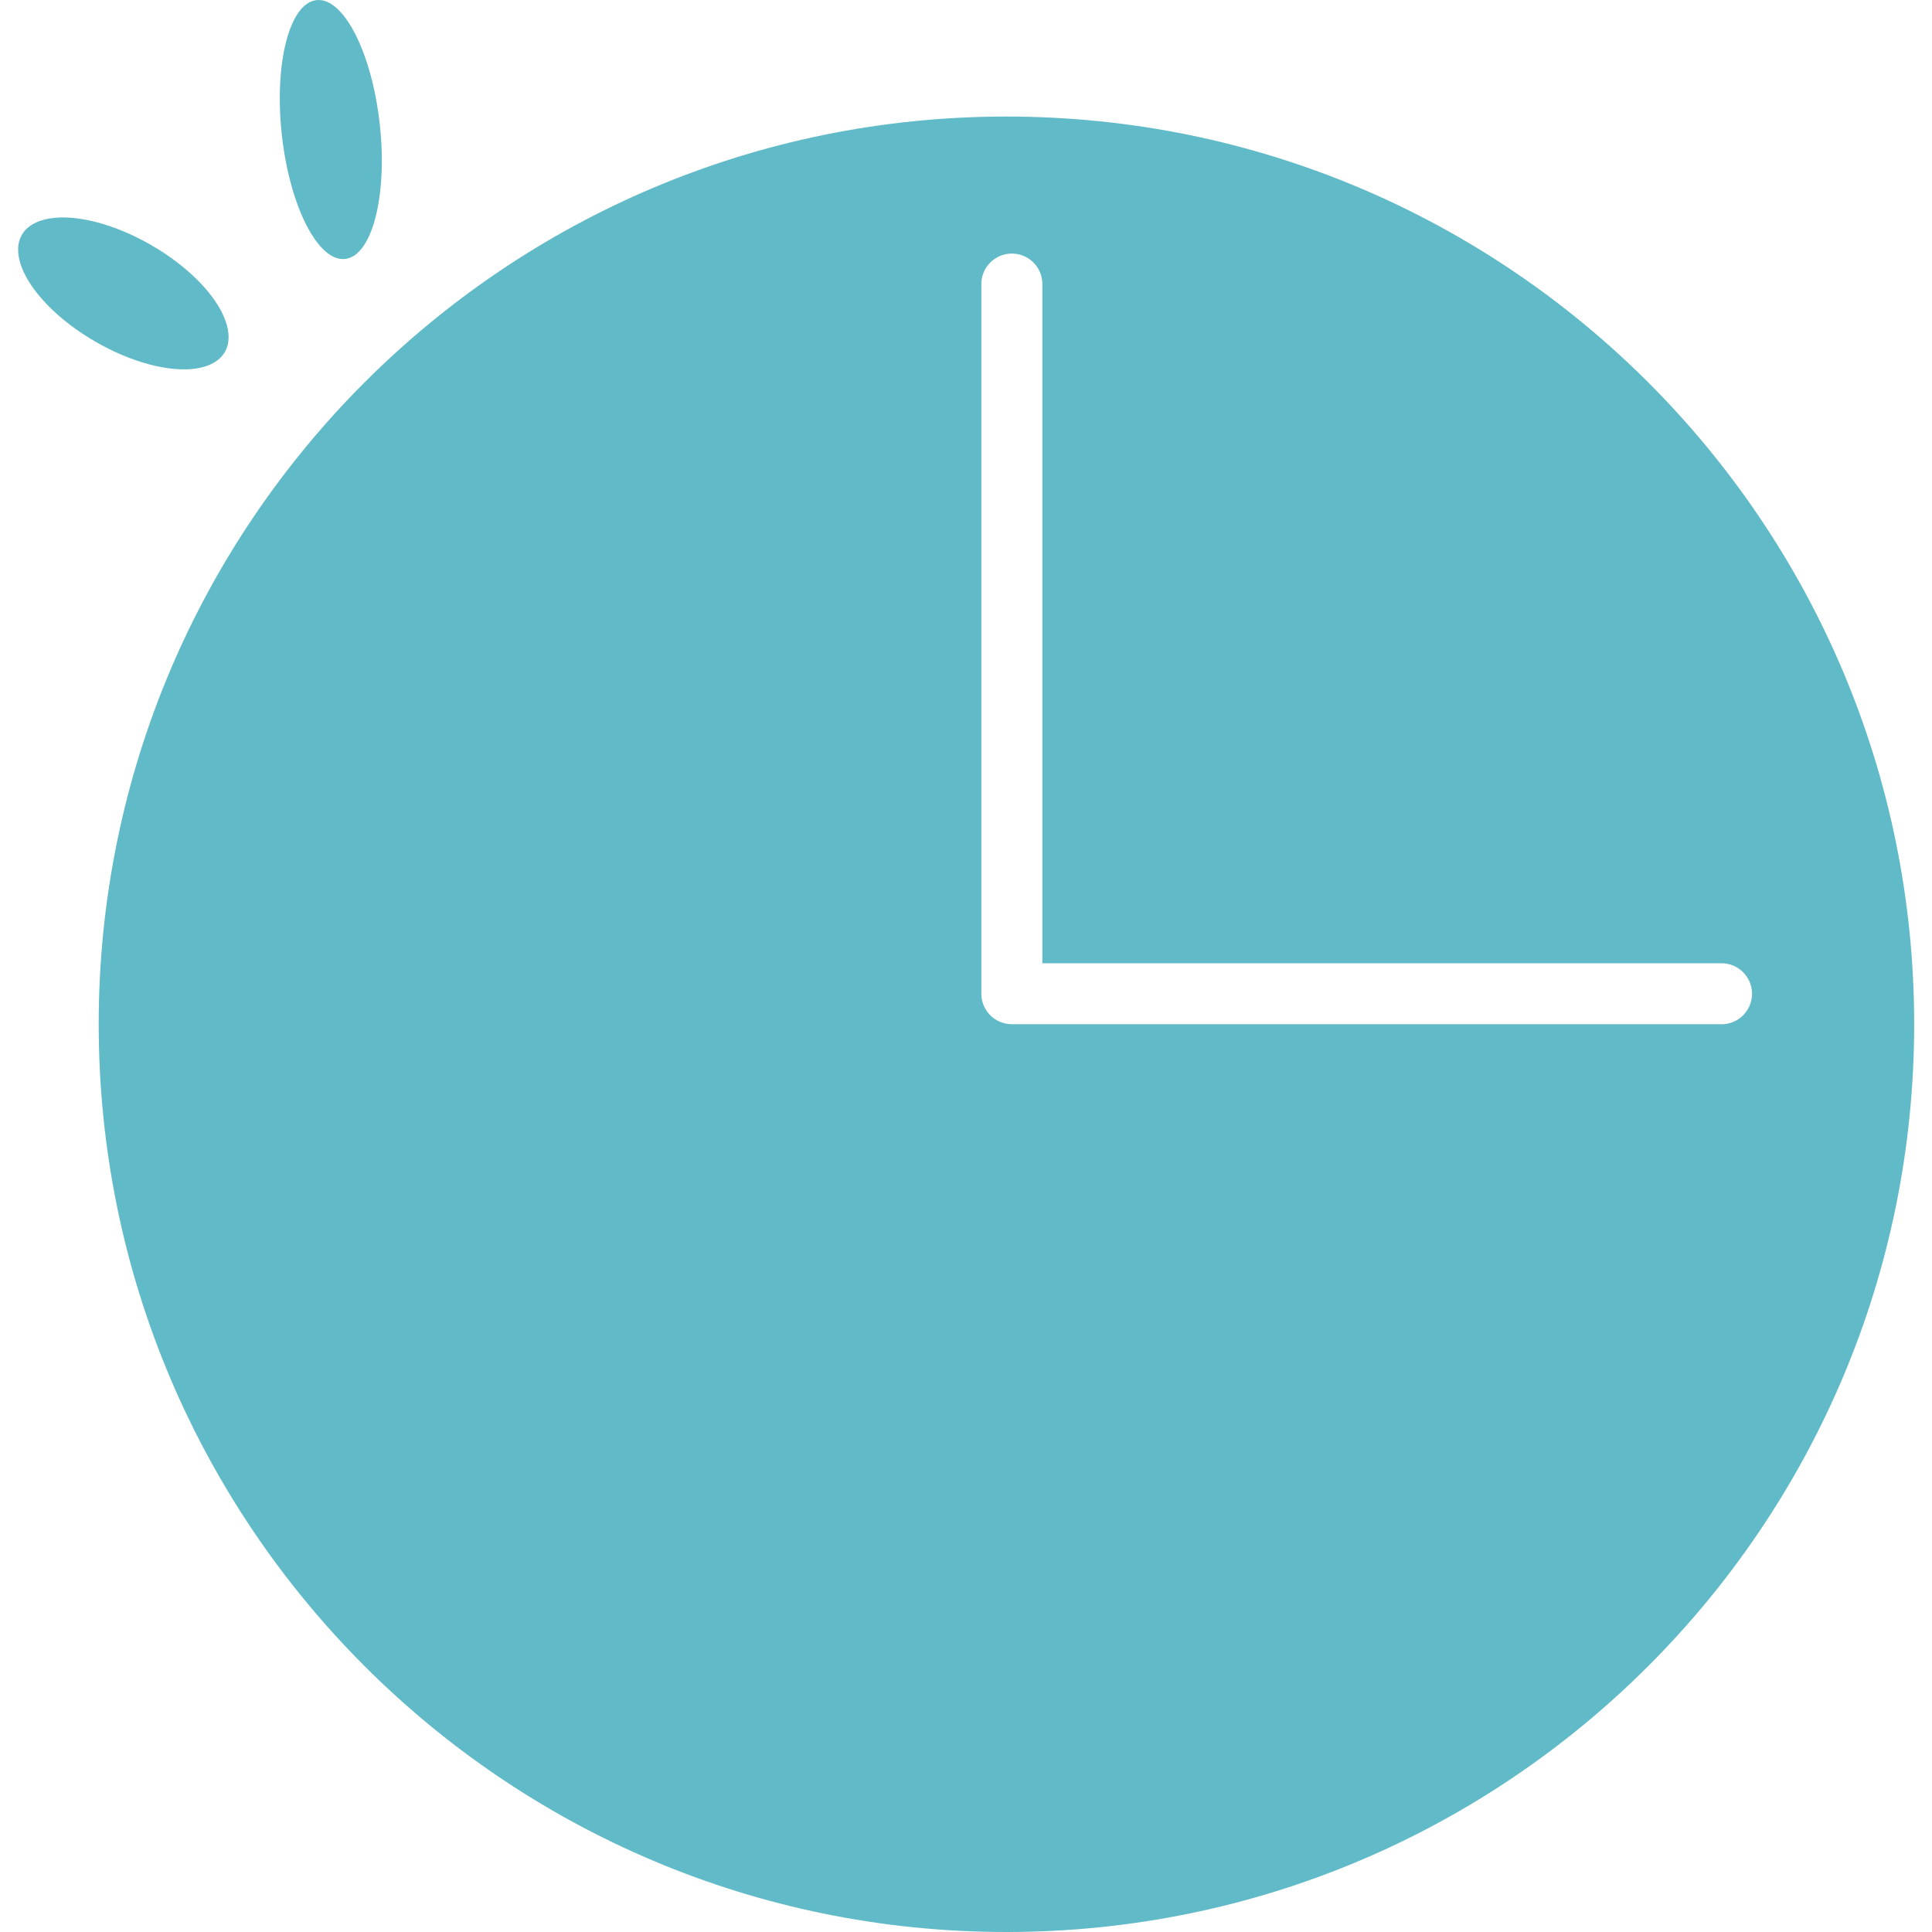
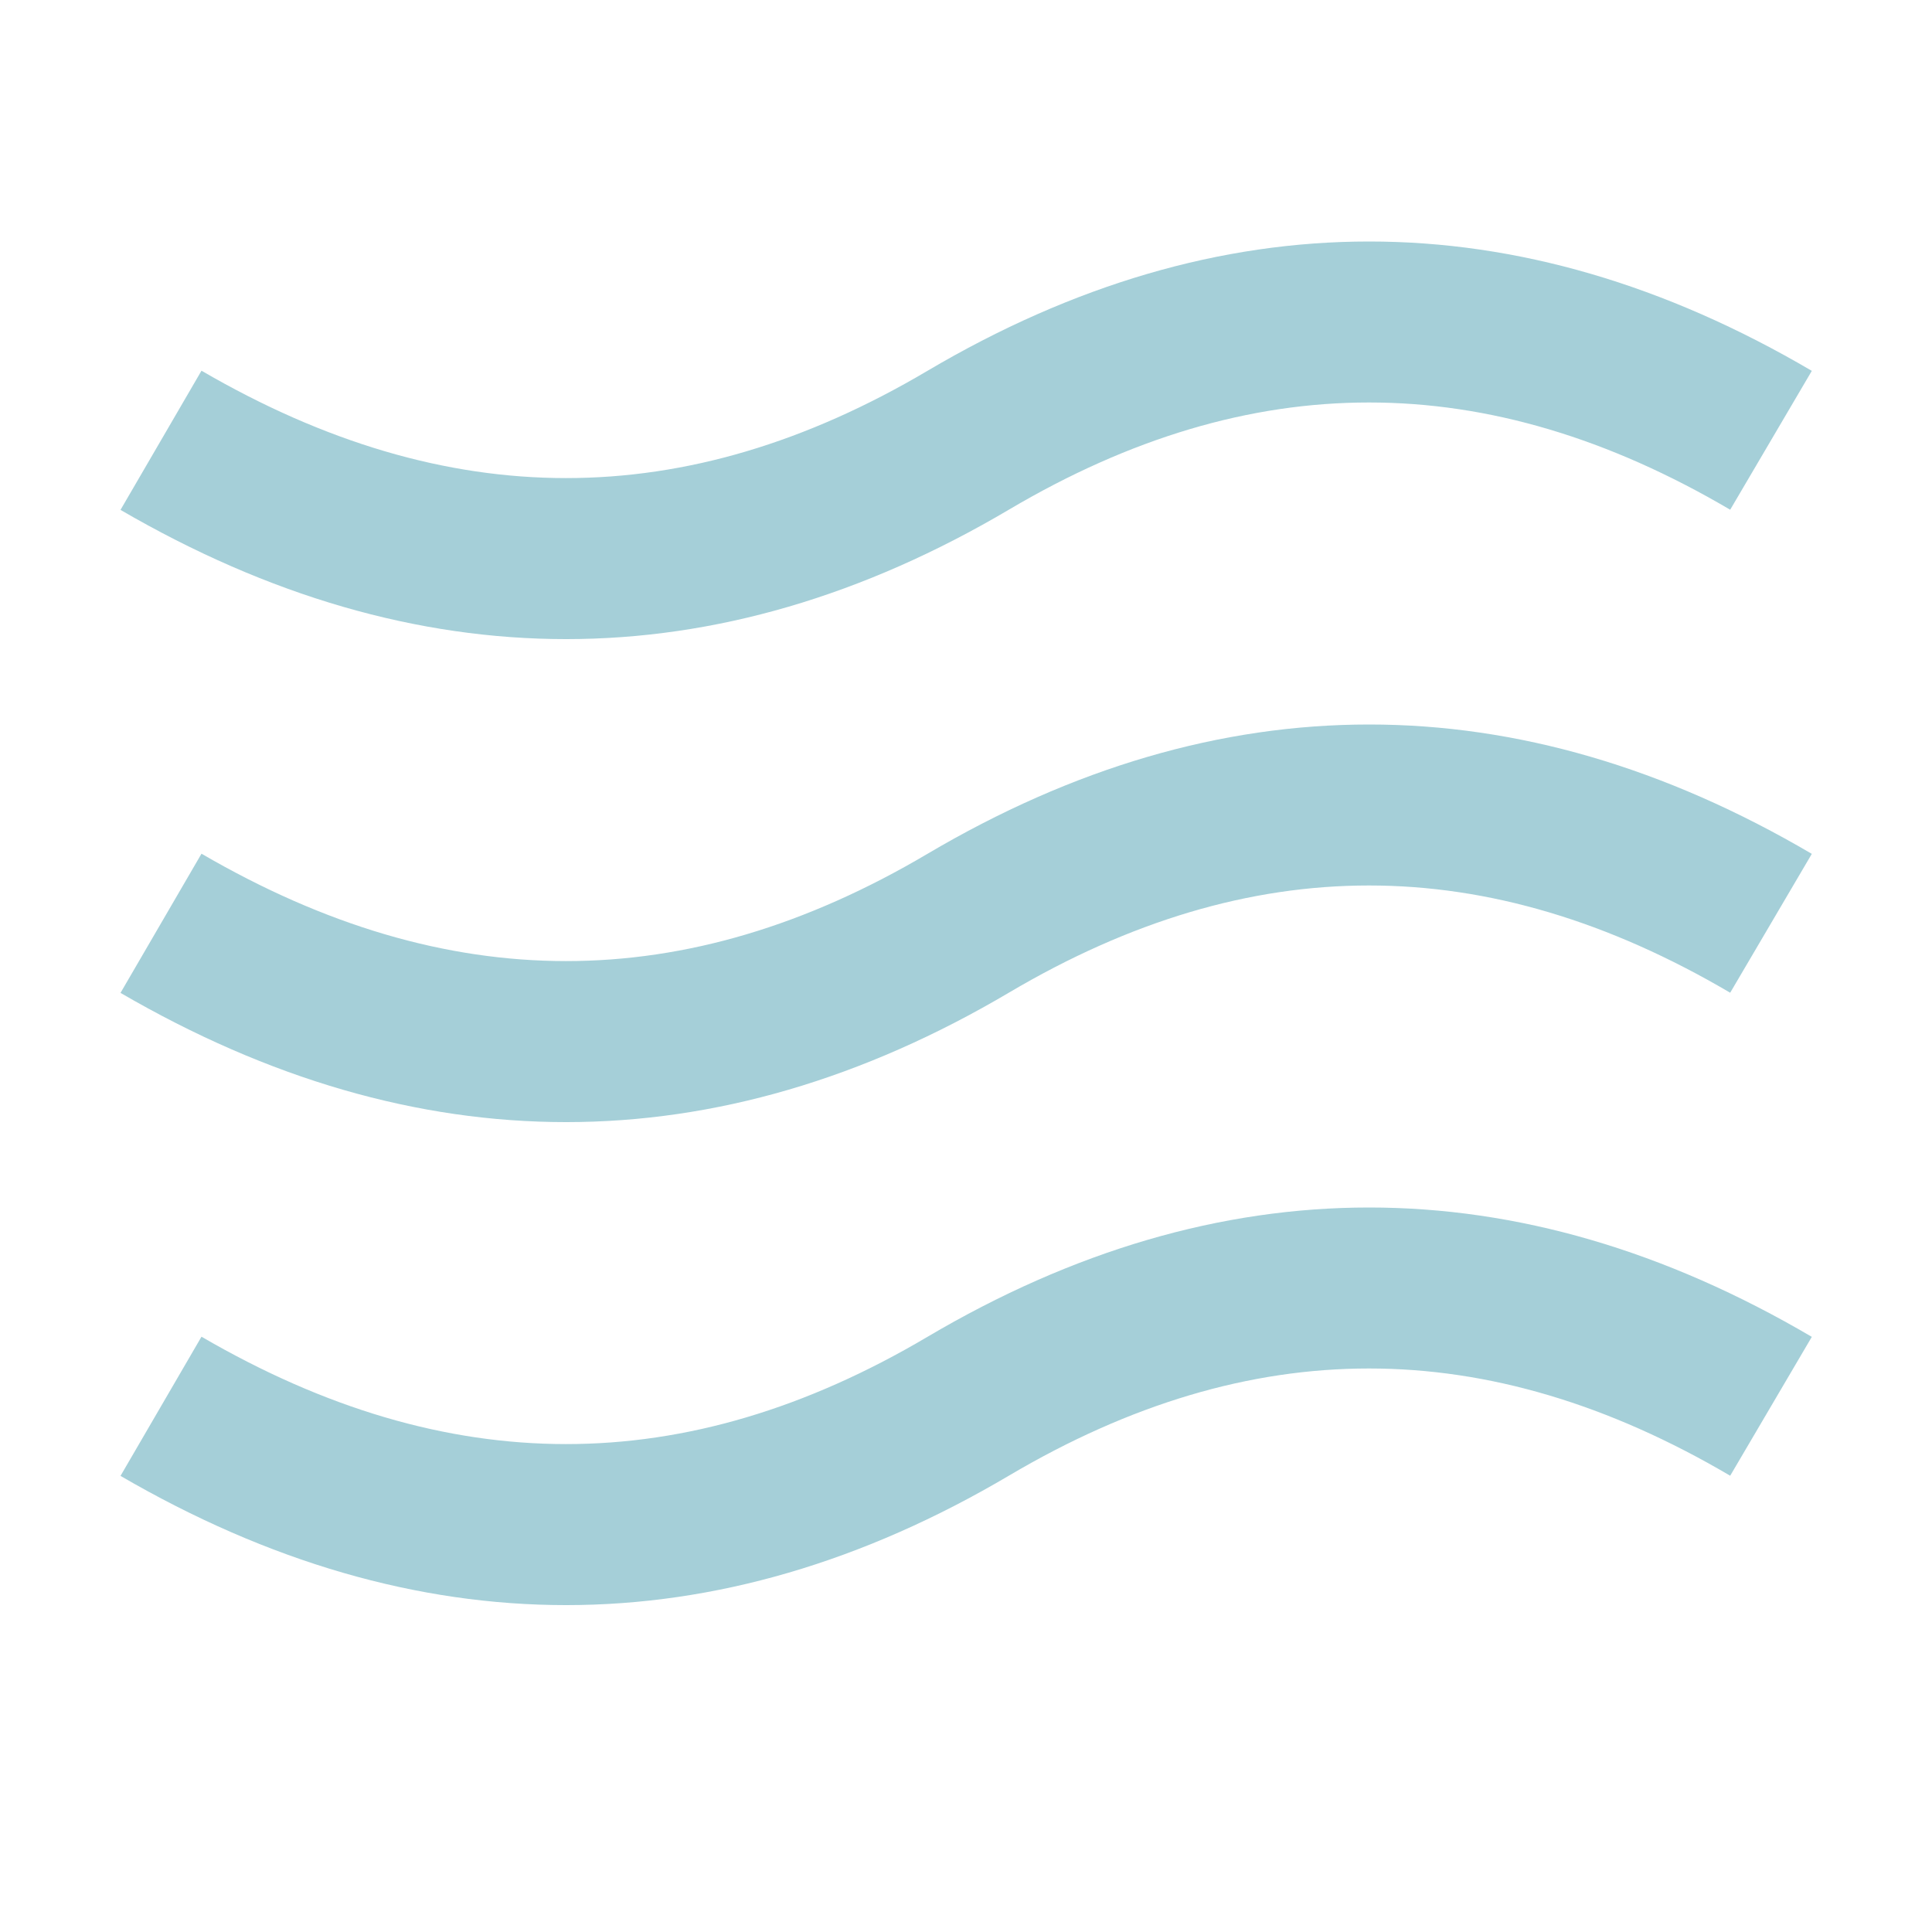
- <svg xmlns="http://www.w3.org/2000/svg" t="1673514564843" class="icon" viewBox="0 0 1024 1024" version="1.1" p-id="24383" width="200" height="200">
-   <path d="M533.391 61.776c-265.691 0-481.078 215.374-481.078 481.078S267.7 1024 533.391 1024s481.159-215.455 481.159-481.145-215.468-481.078-481.159-481.078z m379.056 481.078H536.301a16.166 16.166 0 0 1-16.166-16.166v-376.133a16.166 16.166 0 0 1 32.332 0v359.994h359.98a16.166 16.166 0 0 1 0 32.332z" fill="#60BAC7" p-id="24384" />
-   <path d="M50.609 181.111a61.943 29.557 30 1 0 29.557-51.194 61.943 29.557 30 1 0-29.557 51.194Z" fill="#60BAC7" p-id="24385" />
-   <path d="M149.386 71.525a69.016 26.108 83.7 1 0 51.901-5.73 69.016 26.108 83.7 1 0-51.901 5.73Z" fill="#60BAC7" p-id="24386" />
+ <svg xmlns="http://www.w3.org/2000/svg" t="1673521964997" class="icon" viewBox="0 0 1024 1024" version="1.1" p-id="18649" width="200" height="200">
+   <path d="M63.872 270.251l42.923-73.771c130.389 75.861 256.469 75.861 384.597 0.171 154.88-91.52 313.301-91.52 468.907-0.085l-43.264 73.6c-128.853-75.776-254.123-75.776-382.208-0.085-154.88 91.52-313.941 91.52-470.955 0.171z m0 256l42.923-73.771c130.389 75.861 256.469 75.861 384.597 0.171 154.88-91.52 313.301-91.52 468.907-0.085l-43.264 73.6c-128.853-75.776-254.123-75.776-382.208-0.085-154.88 91.52-313.941 91.52-470.955 0.171z m0 256l42.923-73.771c130.389 75.861 256.469 75.861 384.597 0.171 154.88-91.52 313.301-91.52 468.907-0.085l-43.264 73.6c-128.853-75.776-254.123-75.776-382.208-0.085-154.88 91.52-313.941 91.52-470.955 0.171z" fill="#a5cfd8" p-id="18650" data-spm-anchor-id="a313x.7781069.0.i63" class="" />
</svg>
